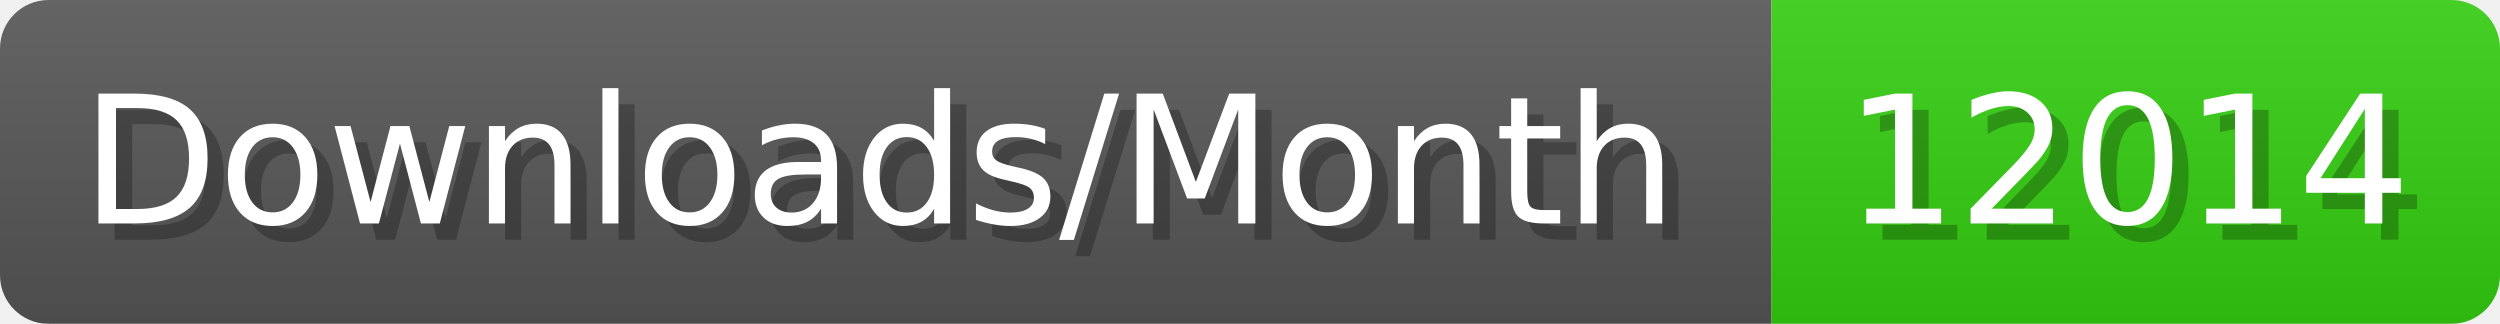
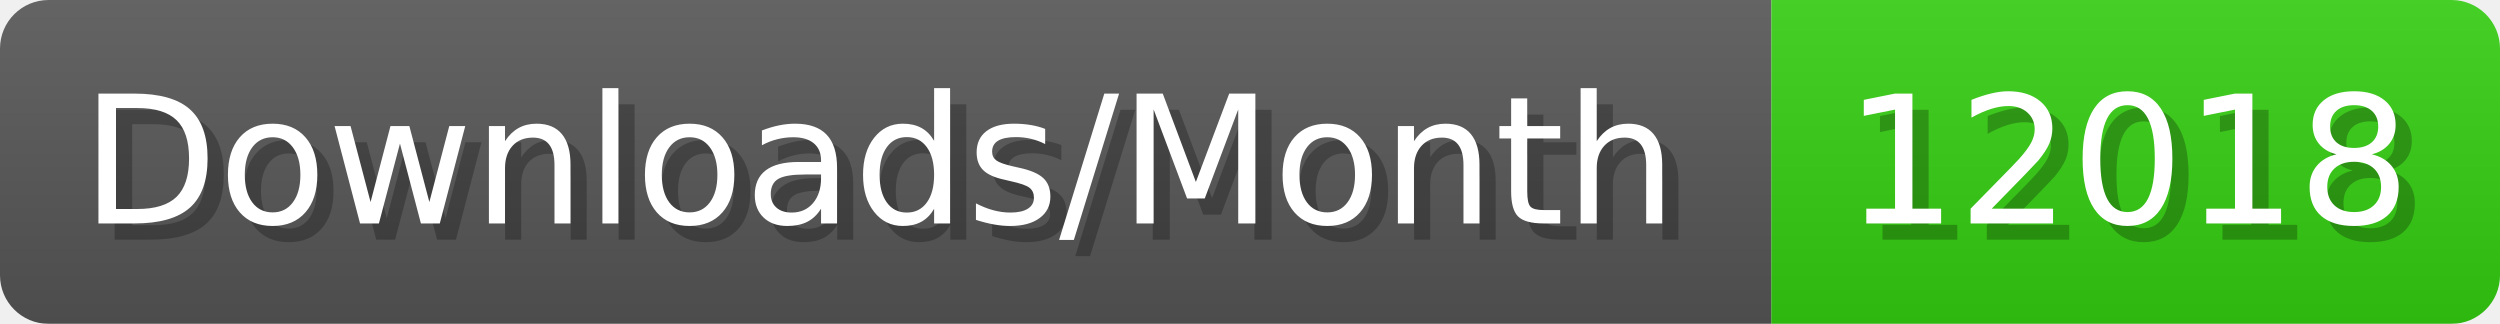
- <svg xmlns="http://www.w3.org/2000/svg" width="154.4" height="20" viewBox="0 0 1544 200" role="img" aria-label="Downloads/Month: 12014">
+ <svg xmlns="http://www.w3.org/2000/svg" width="154.4" height="20" viewBox="0 0 1544 200" role="img" aria-label="Downloads/Month: 12018">
  <linearGradient id="YlXUI" x2="0" y2="100%">
    <stop offset="0" stop-opacity=".1" stop-color="#EEE" />
    <stop offset="1" stop-opacity=".1" />
  </linearGradient>
  <mask id="JHhop">
    <rect width="1544" height="200" rx="30" fill="#FFF" />
  </mask>
  <g mask="url(#JHhop)">
    <rect width="1094" height="200" fill="#555" />
    <rect width="450" height="200" fill="#3C1" x="1094" />
    <rect width="1544" height="200" fill="url(#YlXUI)" />
  </g>
  <g aria-hidden="true" fill="#fff" text-anchor="start" font-family="Verdana,DejaVu Sans,sans-serif" font-size="110">
    <text x="60" y="148" textLength="994" fill="#000" opacity="0.25">Downloads/Month</text>
    <text x="50" y="138" textLength="994">Downloads/Month</text>
-     <text x="1149" y="148" textLength="350" fill="#000" opacity="0.25">12014</text>
-     <text x="1139" y="138" textLength="350">12014</text>
+     <text x="1149" y="148" textLength="350" fill="#000" opacity="0.25">12018</text>
+     <text x="1139" y="138" textLength="350">12018</text>
  </g>
</svg>
